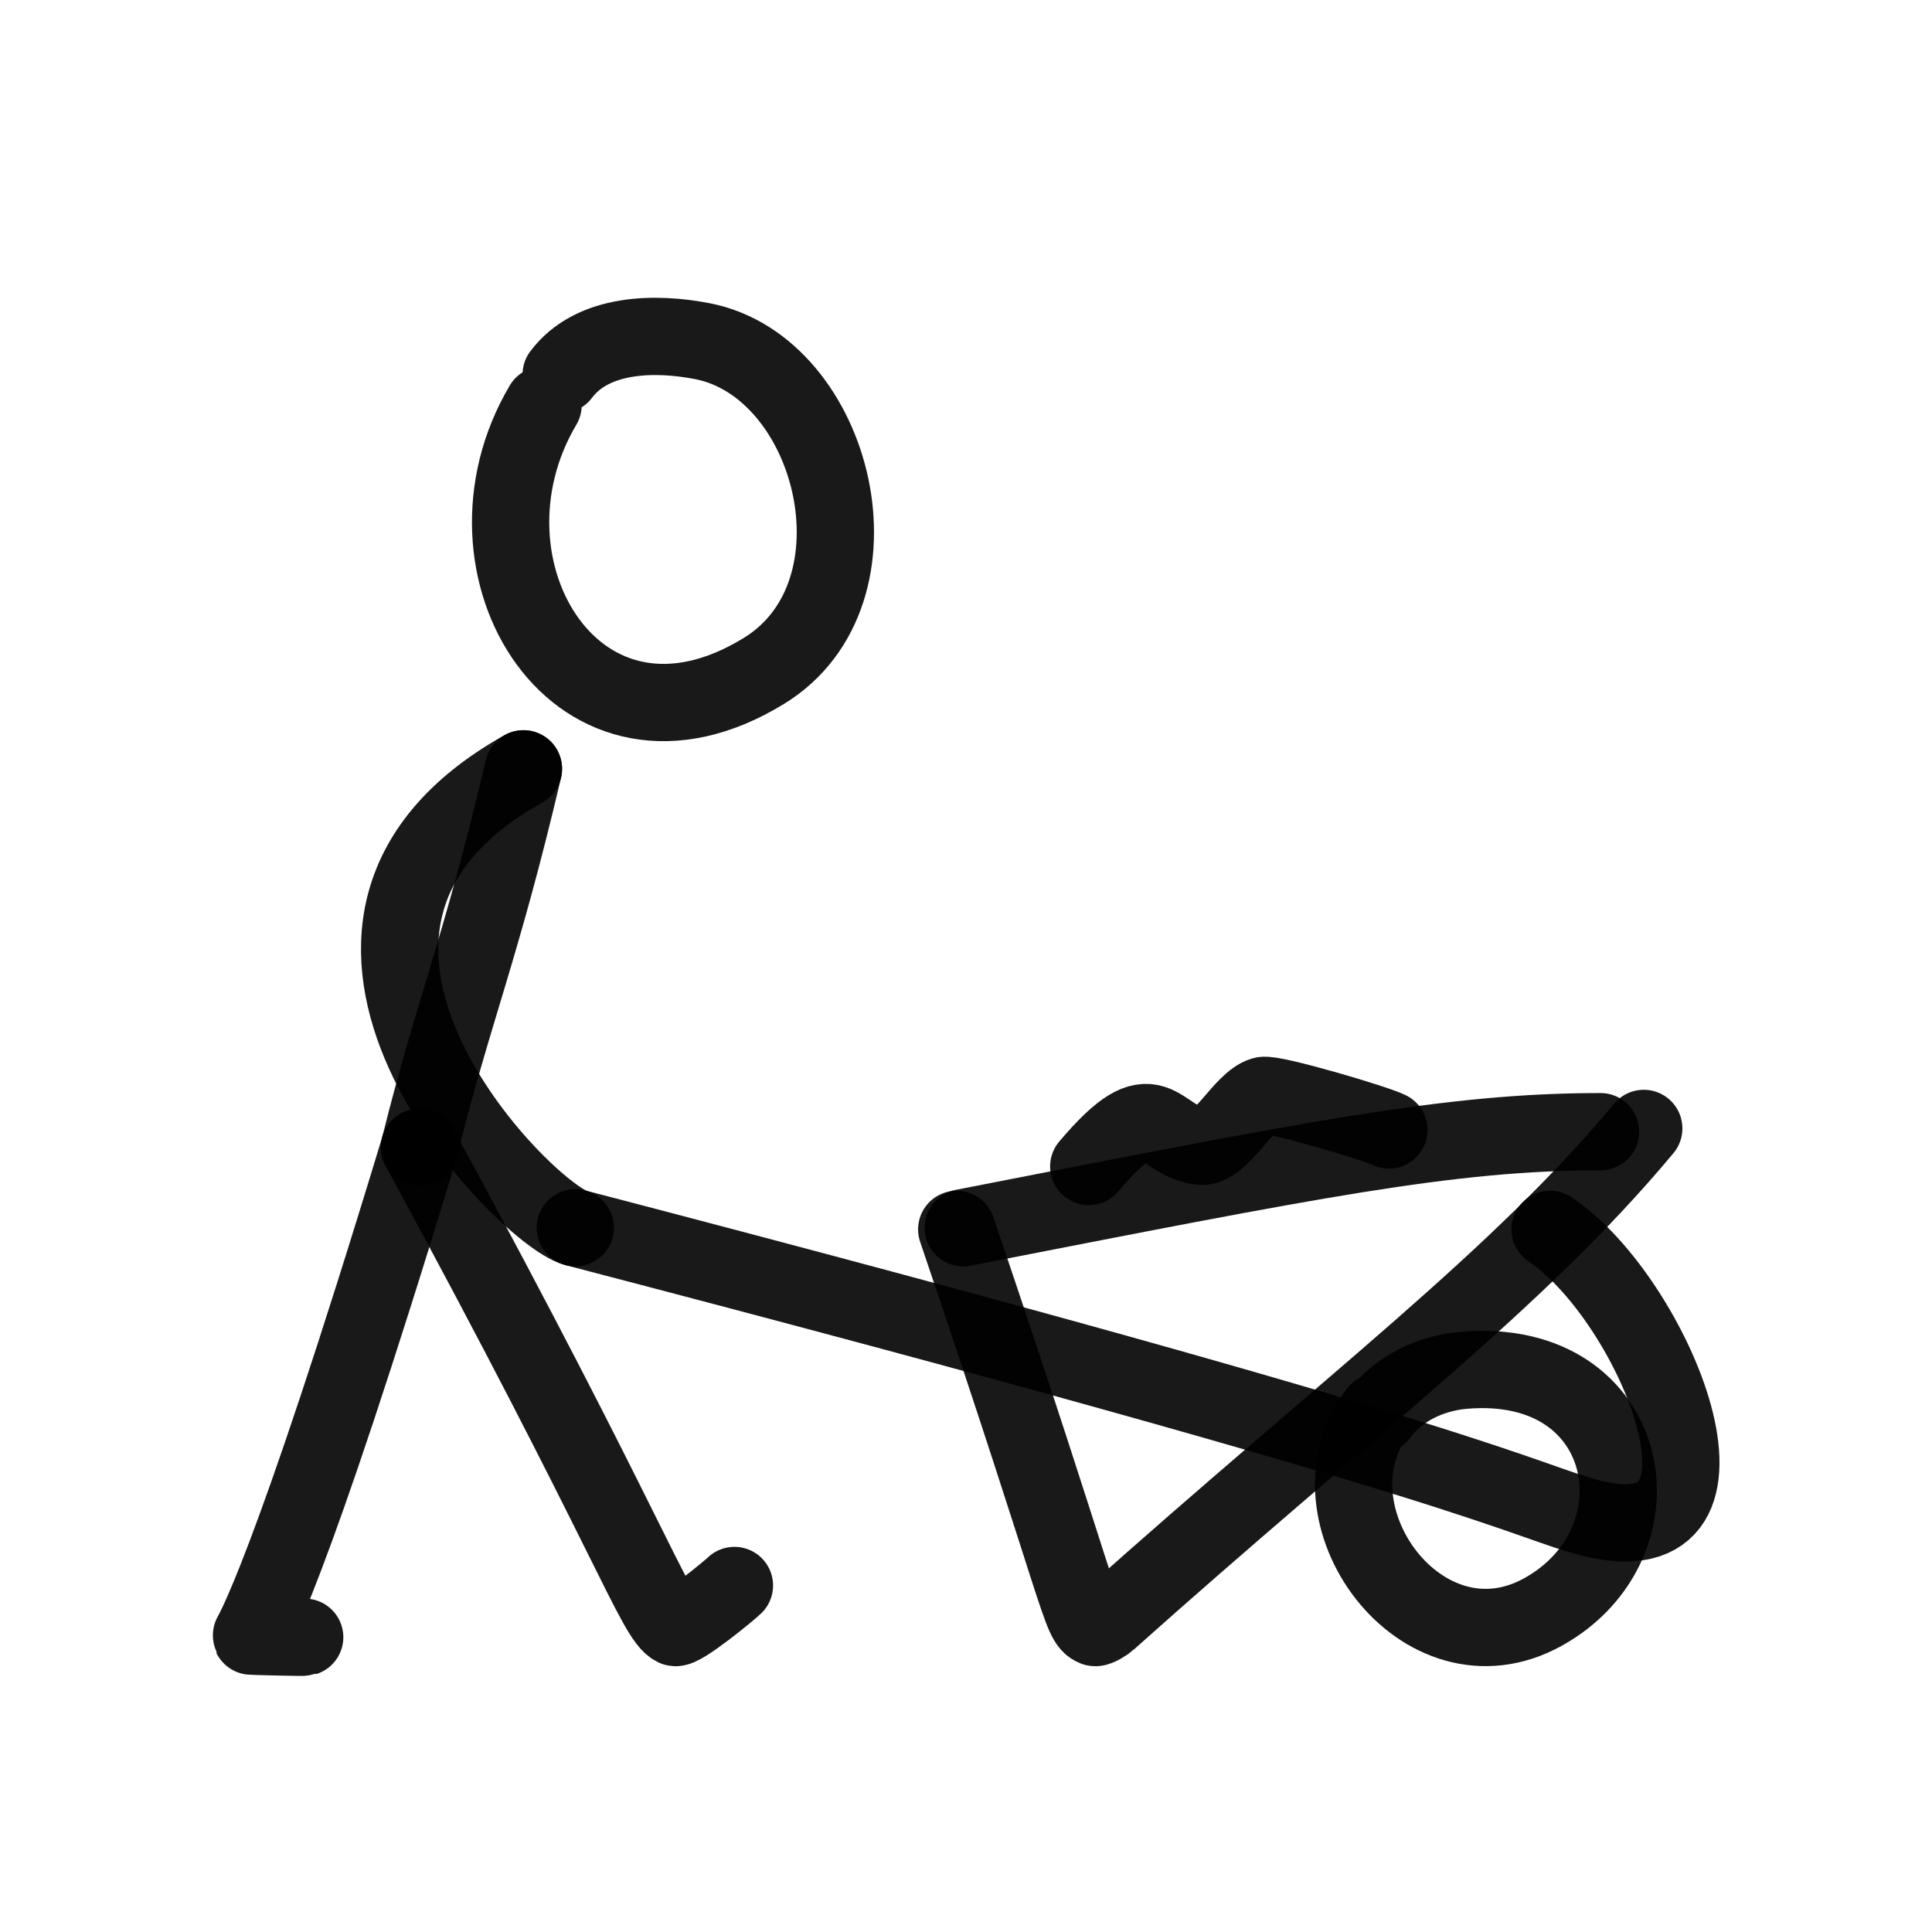
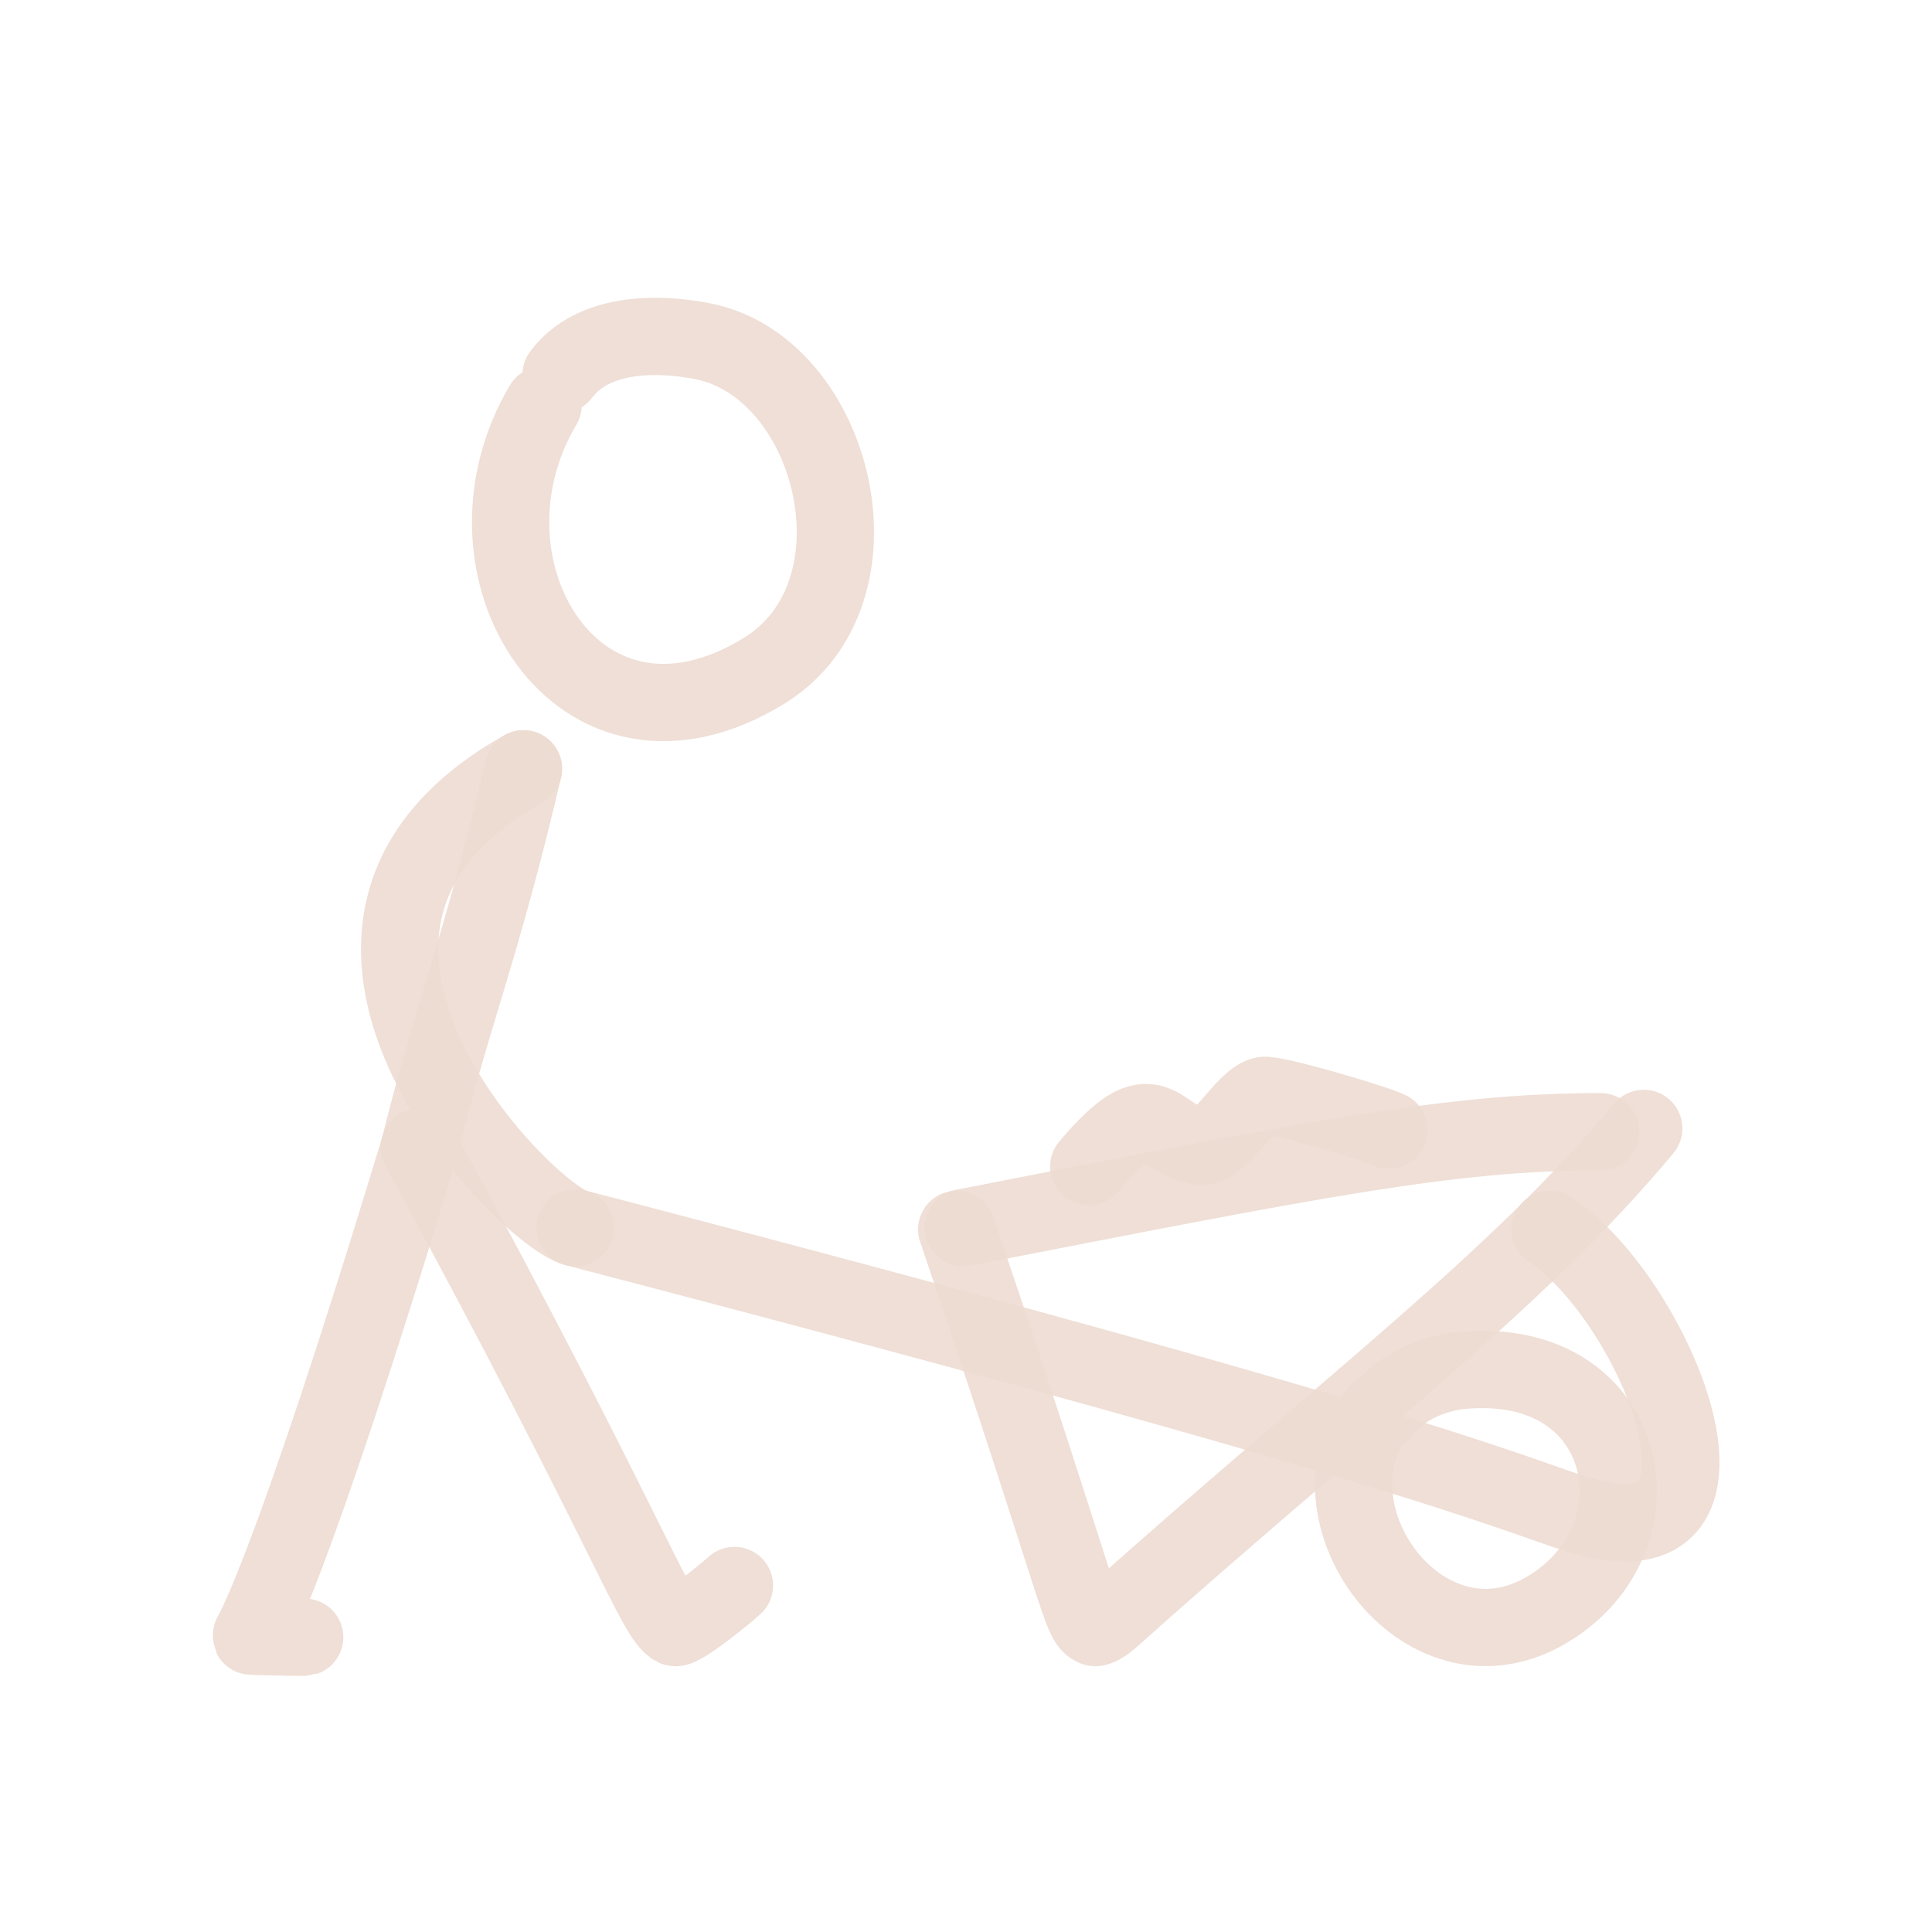
<svg xmlns="http://www.w3.org/2000/svg" width="800px" height="800px" viewBox="0 0 400 400" fill="none">
-   <path d="M116.182 77.549C122.723 68.827 135.816 68.748 145.49 70.649C172.856 76.031 184.467 122.757 158.167 138.9C119.859 162.415 92.429 117.625 112.437 83.869" stroke="#000000" stroke-opacity="0.9" stroke-width="16" stroke-linecap="round" stroke-linejoin="round" />
-   <path d="M108.373 159.178C49.805 191.967 108.457 251.167 119.109 254.196" stroke="#000000" stroke-opacity="0.9" stroke-width="16" stroke-linecap="round" stroke-linejoin="round" />
-   <path d="M86.851 237.548C59.333 328.327 51.921 338.581 52.001 338.74C52.026 338.791 62.868 339.041 63.083 338.969" stroke="#000000" stroke-opacity="0.9" stroke-width="16" stroke-linecap="round" stroke-linejoin="round" />
-   <path d="M86.85 237.548C130.443 317.715 135.556 334.862 139.718 336.944C140.952 337.561 151.05 329.265 152.056 328.259" stroke="#000000" stroke-opacity="0.9" stroke-width="16" stroke-linecap="round" stroke-linejoin="round" />
-   <path d="M108.373 159.178C99.492 196.945 93.967 208.893 86.85 237.549" stroke="#000000" stroke-opacity="0.9" stroke-width="16" stroke-linecap="round" stroke-linejoin="round" />
-   <path d="M119.112 254.195C311.285 304.339 315.146 310.718 329.492 314.324C364.842 323.21 342.475 268.887 320.932 254.529" stroke="#000000" stroke-opacity="0.9" stroke-width="16" stroke-linecap="round" stroke-linejoin="round" />
-   <path d="M198.079 254.529C224.339 331.944 223.537 335.703 226.671 336.956C227.161 337.152 229.073 335.889 229.34 335.622C279.905 290.446 313.989 265.228 340.323 233.626" stroke="#000000" stroke-opacity="0.9" stroke-width="16" stroke-linecap="round" stroke-linejoin="round" />
-   <path d="M199.415 254.196C271.757 240.081 300.051 234.304 331.376 234.304" stroke="#000000" stroke-opacity="0.9" stroke-width="16" stroke-linecap="round" stroke-linejoin="round" />
-   <path d="M285.454 293.034C289.486 287.386 296.343 284.259 303.135 283.693C338.52 280.744 345.229 319.43 319.482 333.734C294.487 347.62 269.409 313.402 285.143 292.425" stroke="#000000" stroke-opacity="0.9" stroke-width="16" stroke-linecap="round" stroke-linejoin="round" />
-   <path d="M225.414 241.505C239.564 224.796 238.997 235.948 248.507 237.306C252.631 237.895 257.306 228.014 261.524 226.809C263.465 226.255 284.749 232.543 287.556 233.947" stroke="#000000" stroke-opacity="0.9" stroke-width="16" stroke-linecap="round" stroke-linejoin="round" />
+   <path d="M116.182 77.549C122.723 68.827 135.816 68.748 145.49 70.649C172.856 76.031 184.467 122.757 158.167 138.9C119.859 162.415 92.429 117.625 112.437 83.869" stroke="#EDDCD2" stroke-opacity="0.9" stroke-width="16" stroke-linecap="round" stroke-linejoin="round" />
+   <path d="M108.373 159.178C49.805 191.967 108.457 251.167 119.109 254.196" stroke="#EDDCD2" stroke-opacity="0.9" stroke-width="16" stroke-linecap="round" stroke-linejoin="round" />
+   <path d="M86.851 237.548C59.333 328.327 51.921 338.581 52.001 338.74C52.026 338.791 62.868 339.041 63.083 338.969" stroke="#EDDCD2" stroke-opacity="0.9" stroke-width="16" stroke-linecap="round" stroke-linejoin="round" />
+   <path d="M86.85 237.548C130.443 317.715 135.556 334.862 139.718 336.944C140.952 337.561 151.05 329.265 152.056 328.259" stroke="#EDDCD2" stroke-opacity="0.9" stroke-width="16" stroke-linecap="round" stroke-linejoin="round" />
+   <path d="M108.373 159.178C99.492 196.945 93.967 208.893 86.85 237.549" stroke="#EDDCD2" stroke-opacity="0.9" stroke-width="16" stroke-linecap="round" stroke-linejoin="round" />
+   <path d="M119.112 254.195C311.285 304.339 315.146 310.718 329.492 314.324C364.842 323.21 342.475 268.887 320.932 254.529" stroke="#EDDCD2" stroke-opacity="0.9" stroke-width="16" stroke-linecap="round" stroke-linejoin="round" />
+   <path d="M198.079 254.529C224.339 331.944 223.537 335.703 226.671 336.956C227.161 337.152 229.073 335.889 229.34 335.622C279.905 290.446 313.989 265.228 340.323 233.626" stroke="#EDDCD2" stroke-opacity="0.9" stroke-width="16" stroke-linecap="round" stroke-linejoin="round" />
+   <path d="M199.415 254.196C271.757 240.081 300.051 234.304 331.376 234.304" stroke="#EDDCD2" stroke-opacity="0.9" stroke-width="16" stroke-linecap="round" stroke-linejoin="round" />
+   <path d="M285.454 293.034C289.486 287.386 296.343 284.259 303.135 283.693C338.52 280.744 345.229 319.43 319.482 333.734C294.487 347.62 269.409 313.402 285.143 292.425" stroke="#EDDCD2" stroke-opacity="0.9" stroke-width="16" stroke-linecap="round" stroke-linejoin="round" />
+   <path d="M225.414 241.505C239.564 224.796 238.997 235.948 248.507 237.306C252.631 237.895 257.306 228.014 261.524 226.809C263.465 226.255 284.749 232.543 287.556 233.947" stroke="#EDDCD2" stroke-opacity="0.9" stroke-width="16" stroke-linecap="round" stroke-linejoin="round" />
</svg>
